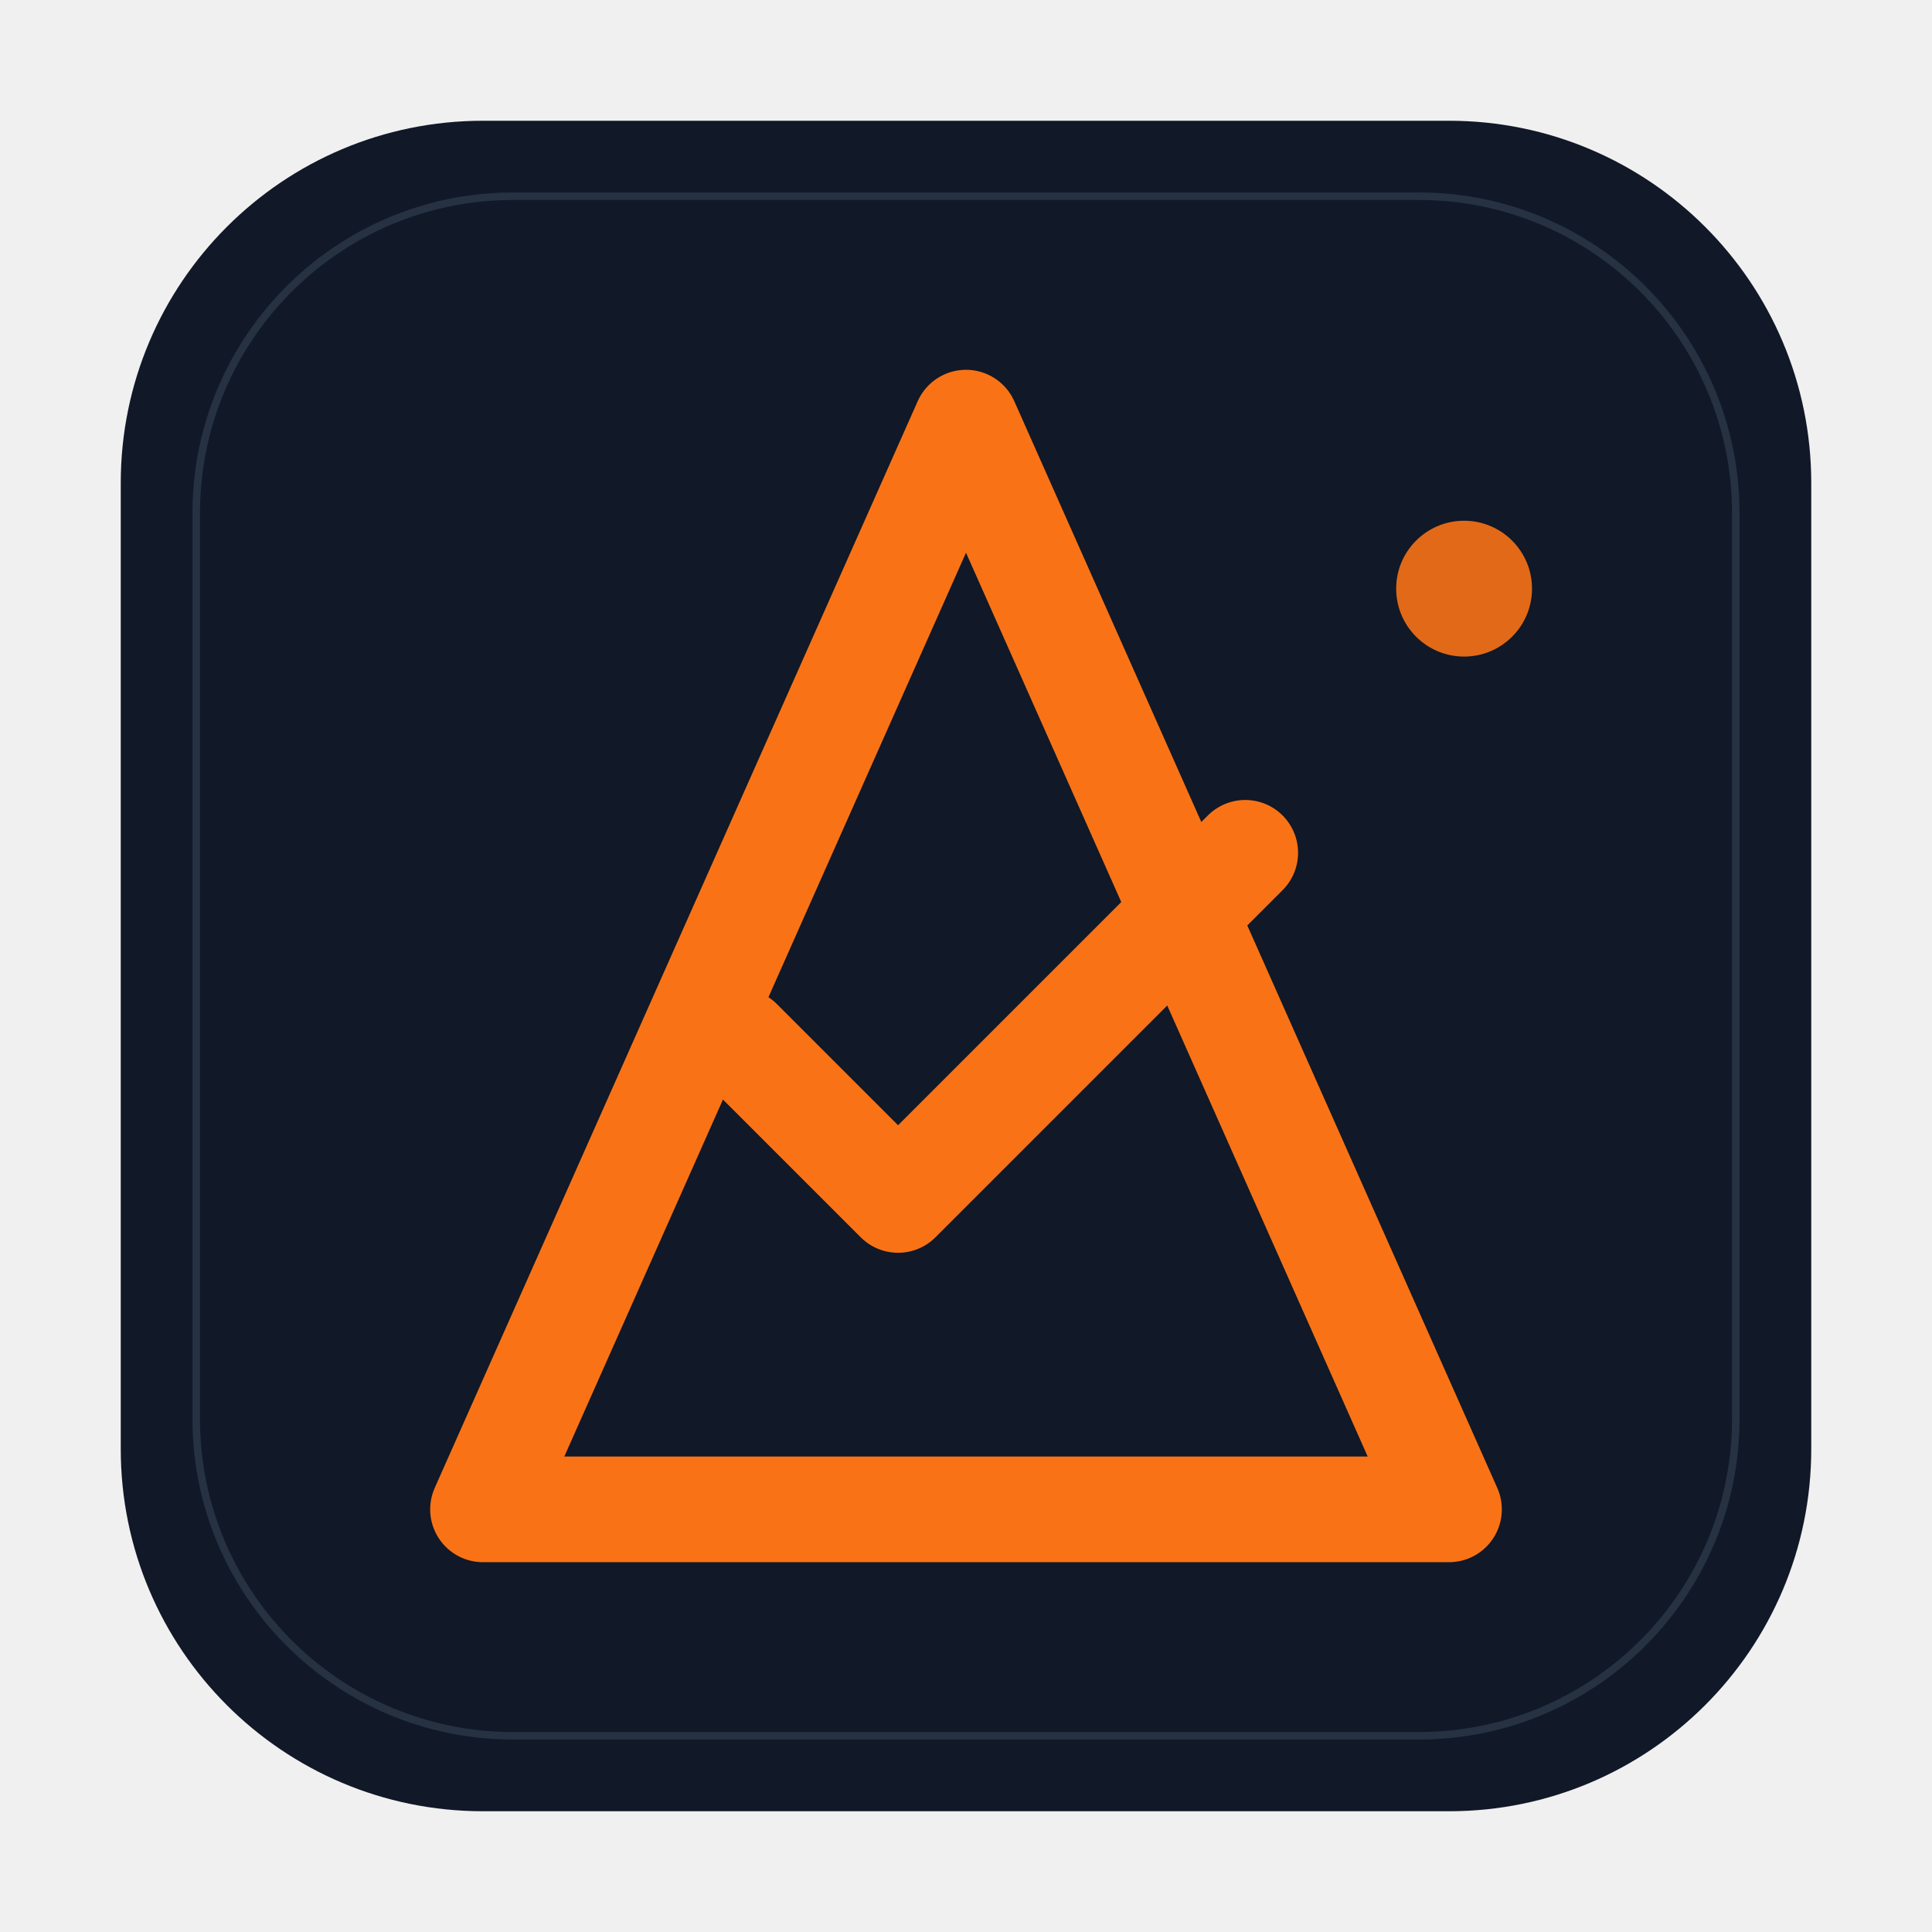
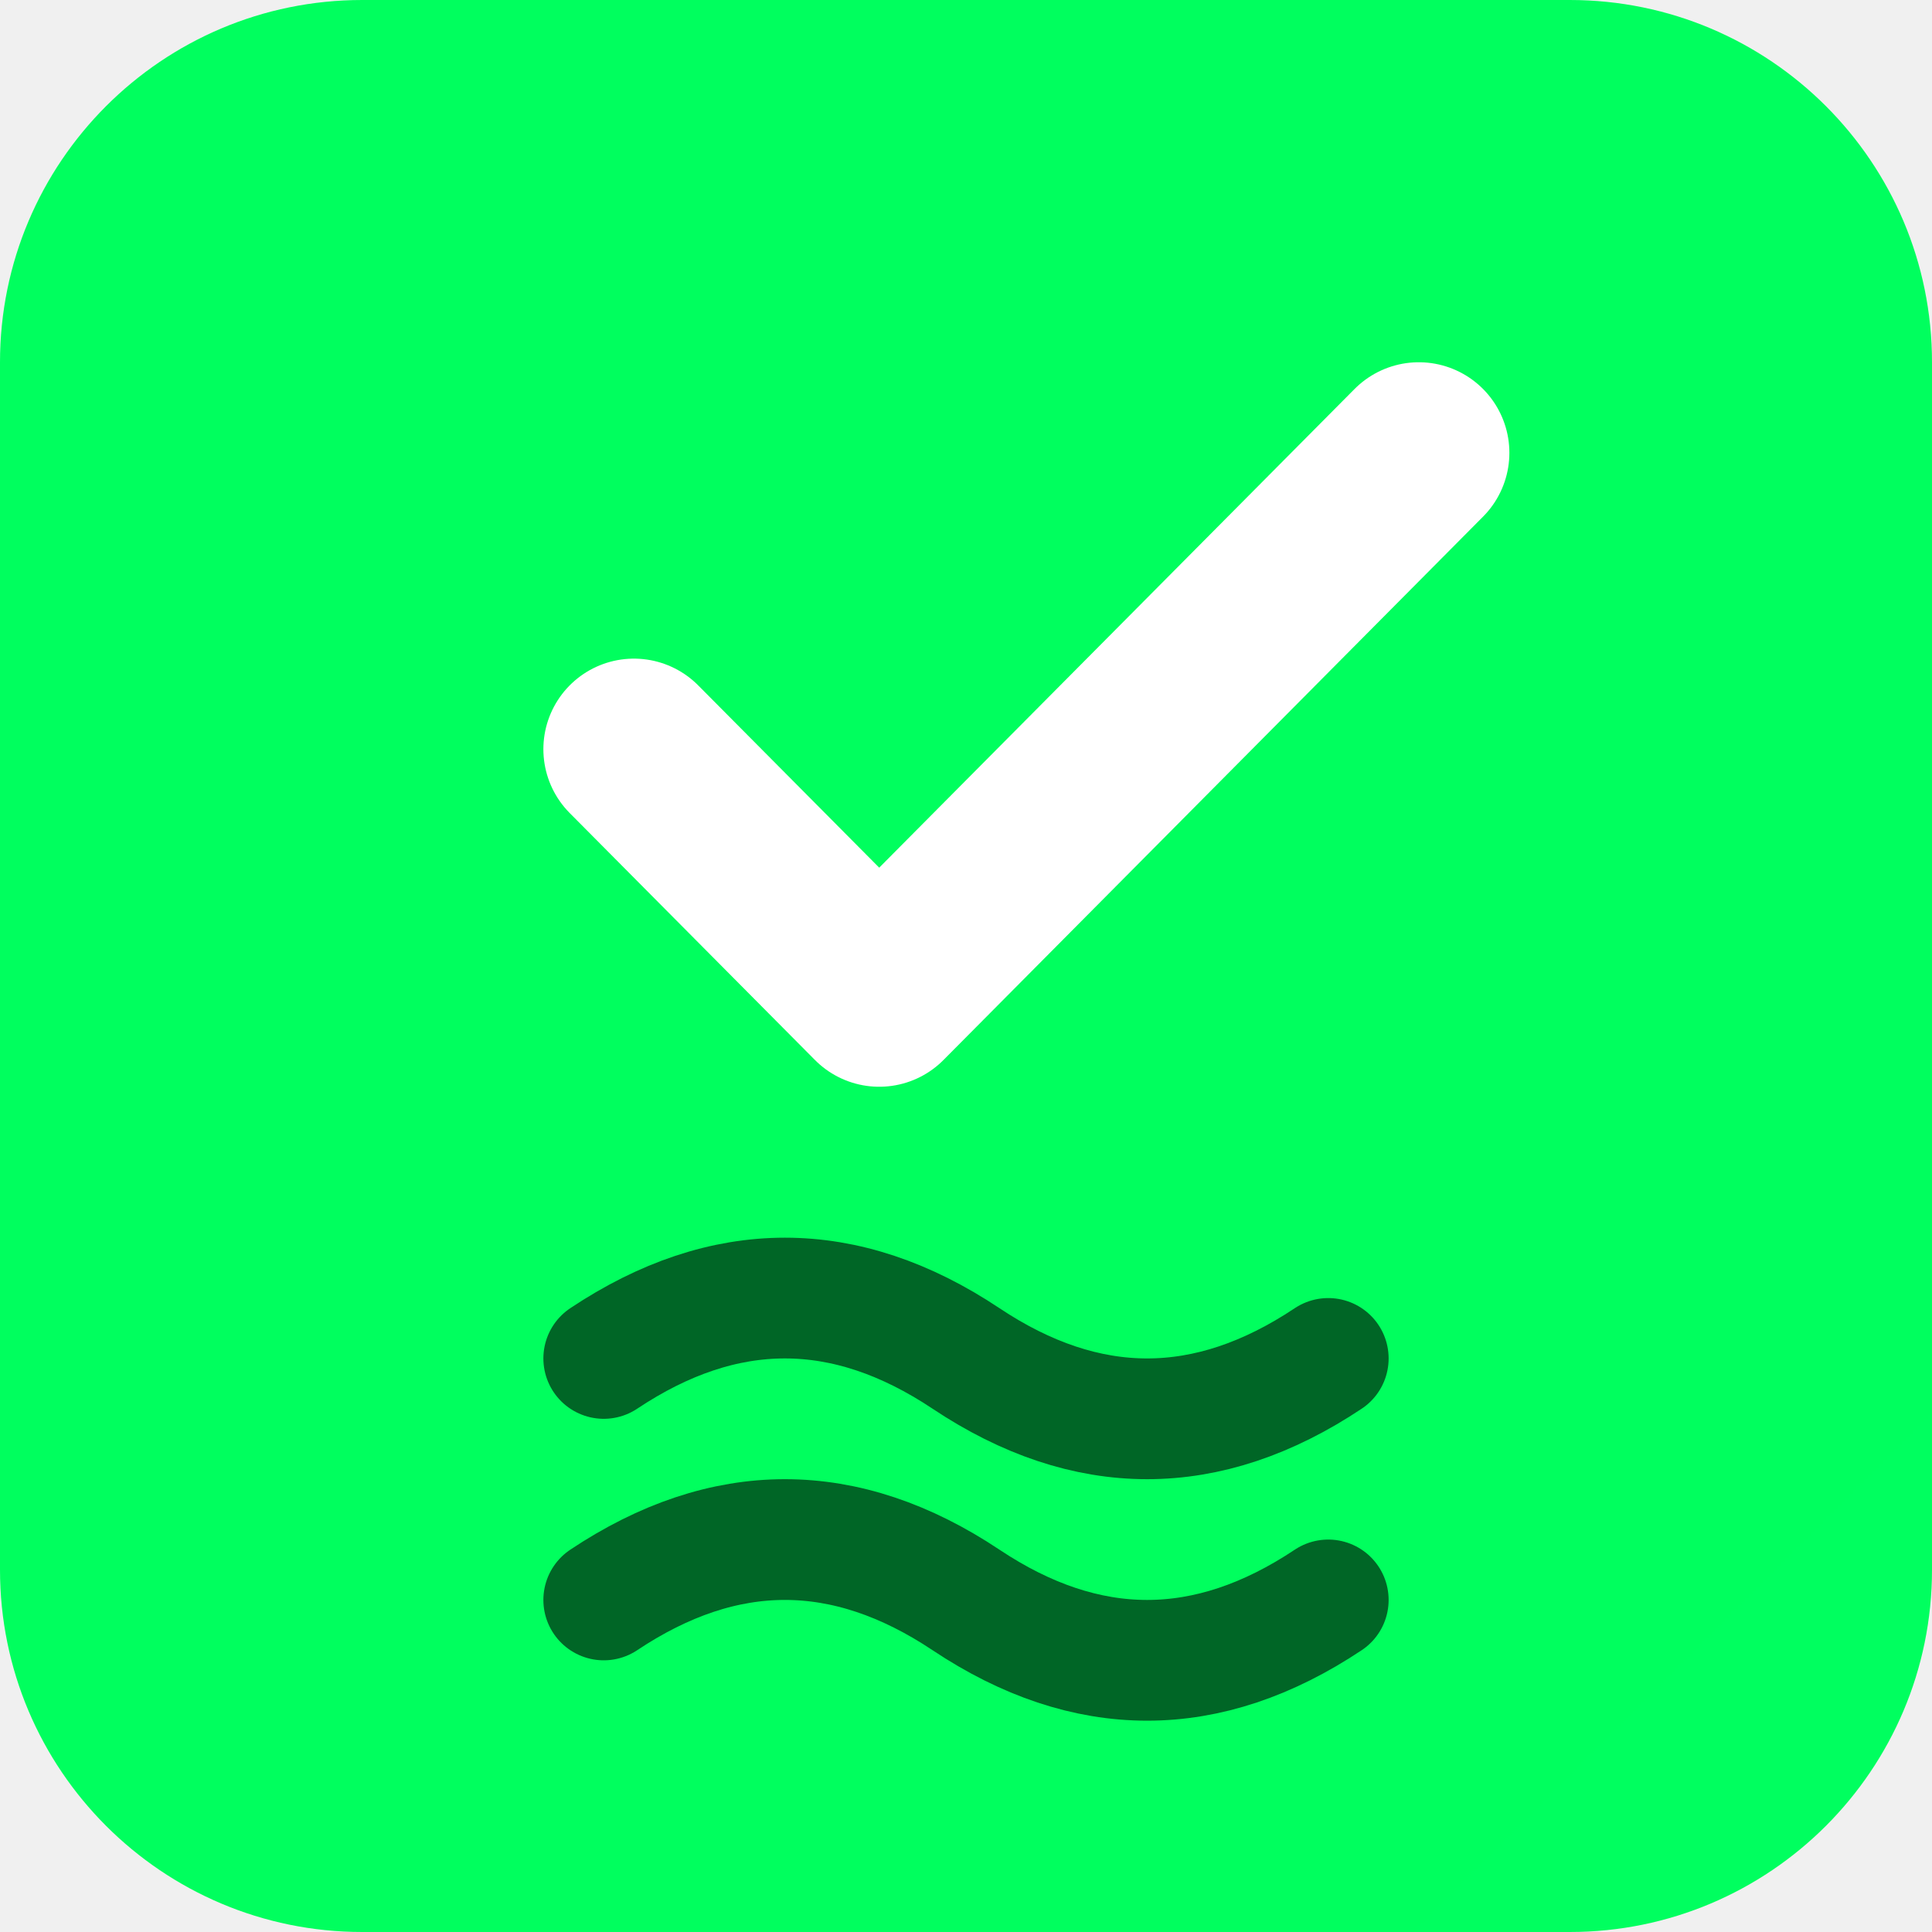
- <svg xmlns="http://www.w3.org/2000/svg" width="512" height="512" fill="none" style="color-scheme:light dark" viewBox="0 0 512 512">
-   <rect width="448" height="448" x="32" y="32" fill="#111827" rx="96" />
-   <rect width="408" height="408" x="52" y="52" stroke="#263142" stroke-width="2" rx="84" />
-   <path stroke="#F97316" stroke-linejoin="round" stroke-width="28" d="M256 112 128 400h256Z" />
-   <path stroke="#F97316" stroke-linecap="round" stroke-linejoin="round" stroke-width="28" d="m196 276 42 42 92-92" />
-   <circle cx="388" cy="156" r="18" fill="#F97316" fill-opacity=".9" />
+ <svg xmlns="http://www.w3.org/2000/svg" width="64" height="64" fill="none" viewBox="0 0 64 64">
+   <g clip-path="url(#a)">
+     <path fill="url(#b)" d="M52 0H12C5.373 0 0 5.373 0 12v40c0 6.627 5.373 12 12 12h40c6.627 0 12-5.373 12-12V12c0-6.627-5.373-12-12-12" />
+     <path stroke="#fff" stroke-linecap="round" stroke-linejoin="round" stroke-width="6" d="M21 24.818 29.125 33 47 15" />
+     <path stroke="#000" stroke-linecap="round" stroke-width="4" d="M20 53q6-4 12 0t12 0m-24-8q6-4 12 0t12 0" opacity=".6" />
+   </g>
+   <defs>
+     <linearGradient id="b" x1="0" x2="4096" y1="0" y2="4096" gradientUnits="userSpaceOnUse">
+       <stop stop-color="#00FF5E" />
+       <stop offset="1" stop-color="#00F583" />
+     </linearGradient>
+     <clipPath id="a">
+       <path fill="#fff" d="M0 0h64v64H0z" />
+     </clipPath>
+   </defs>
</svg>
